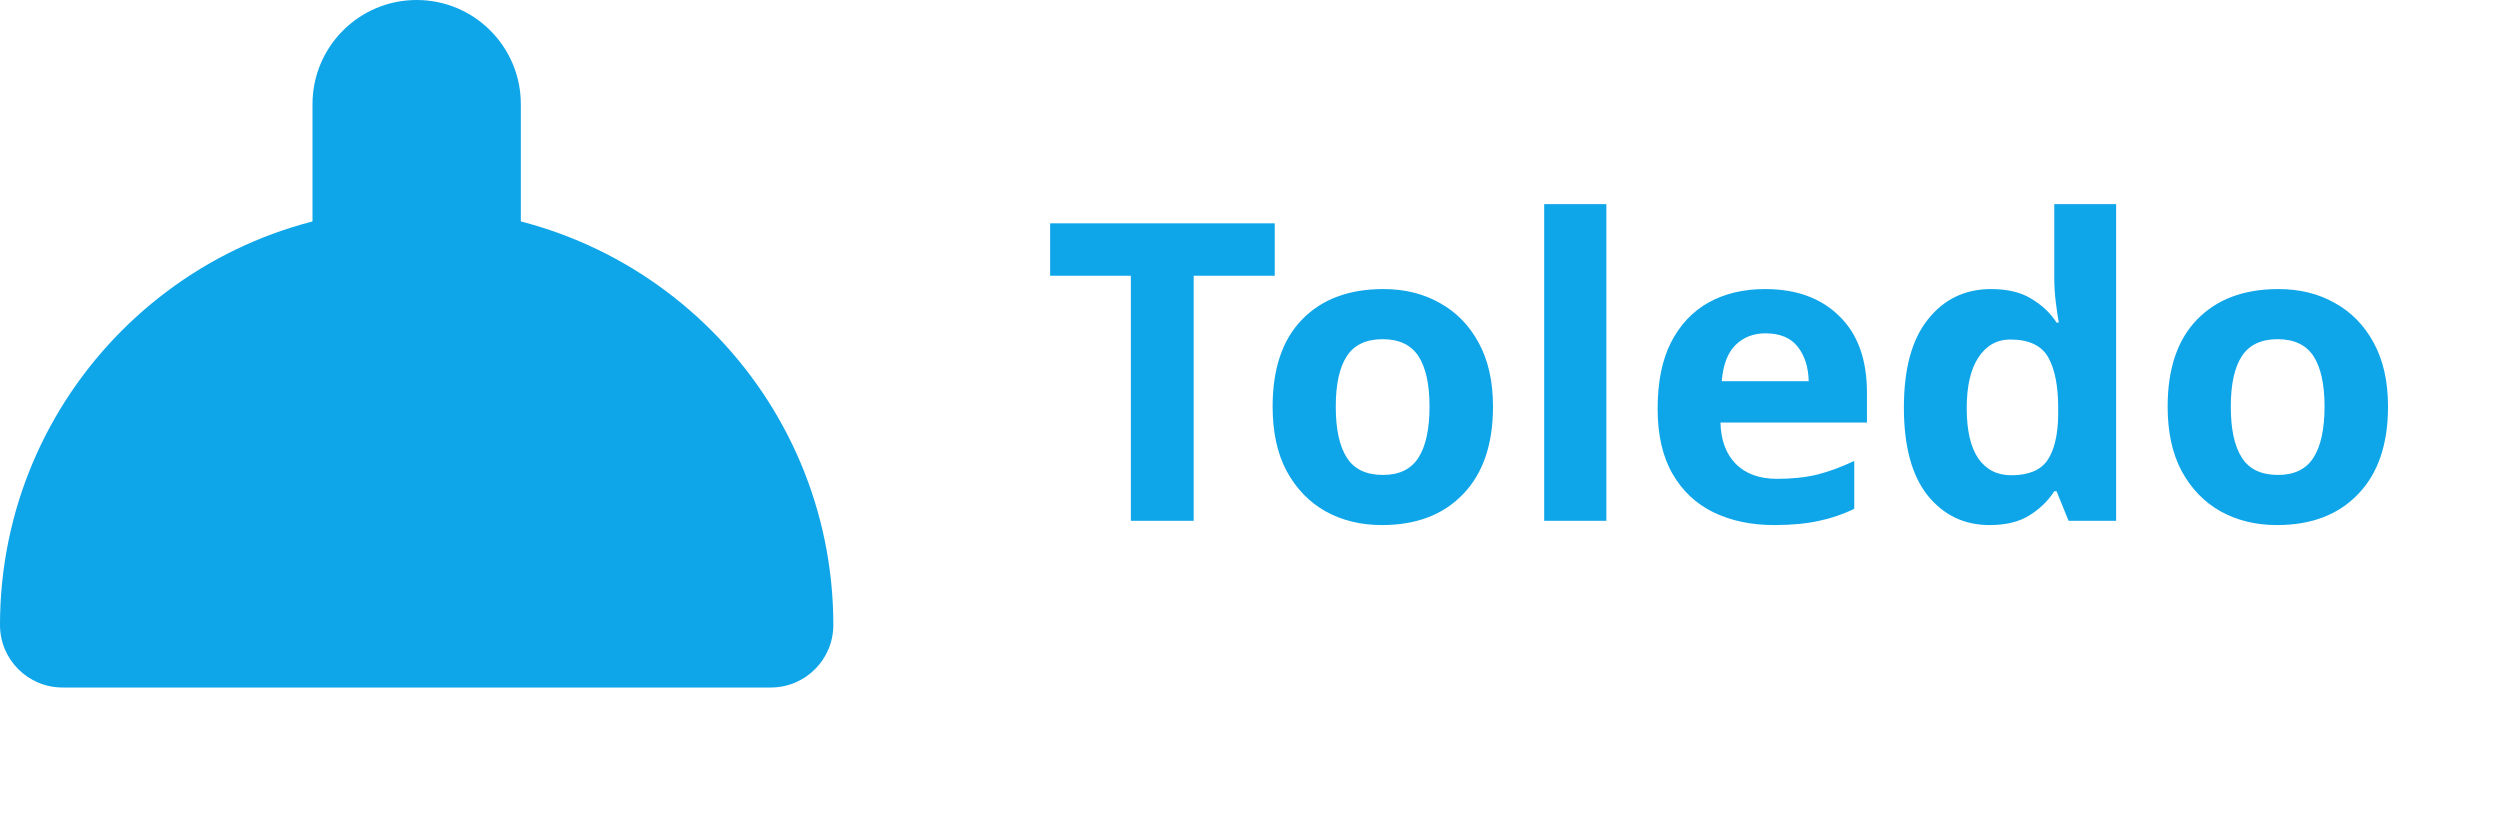
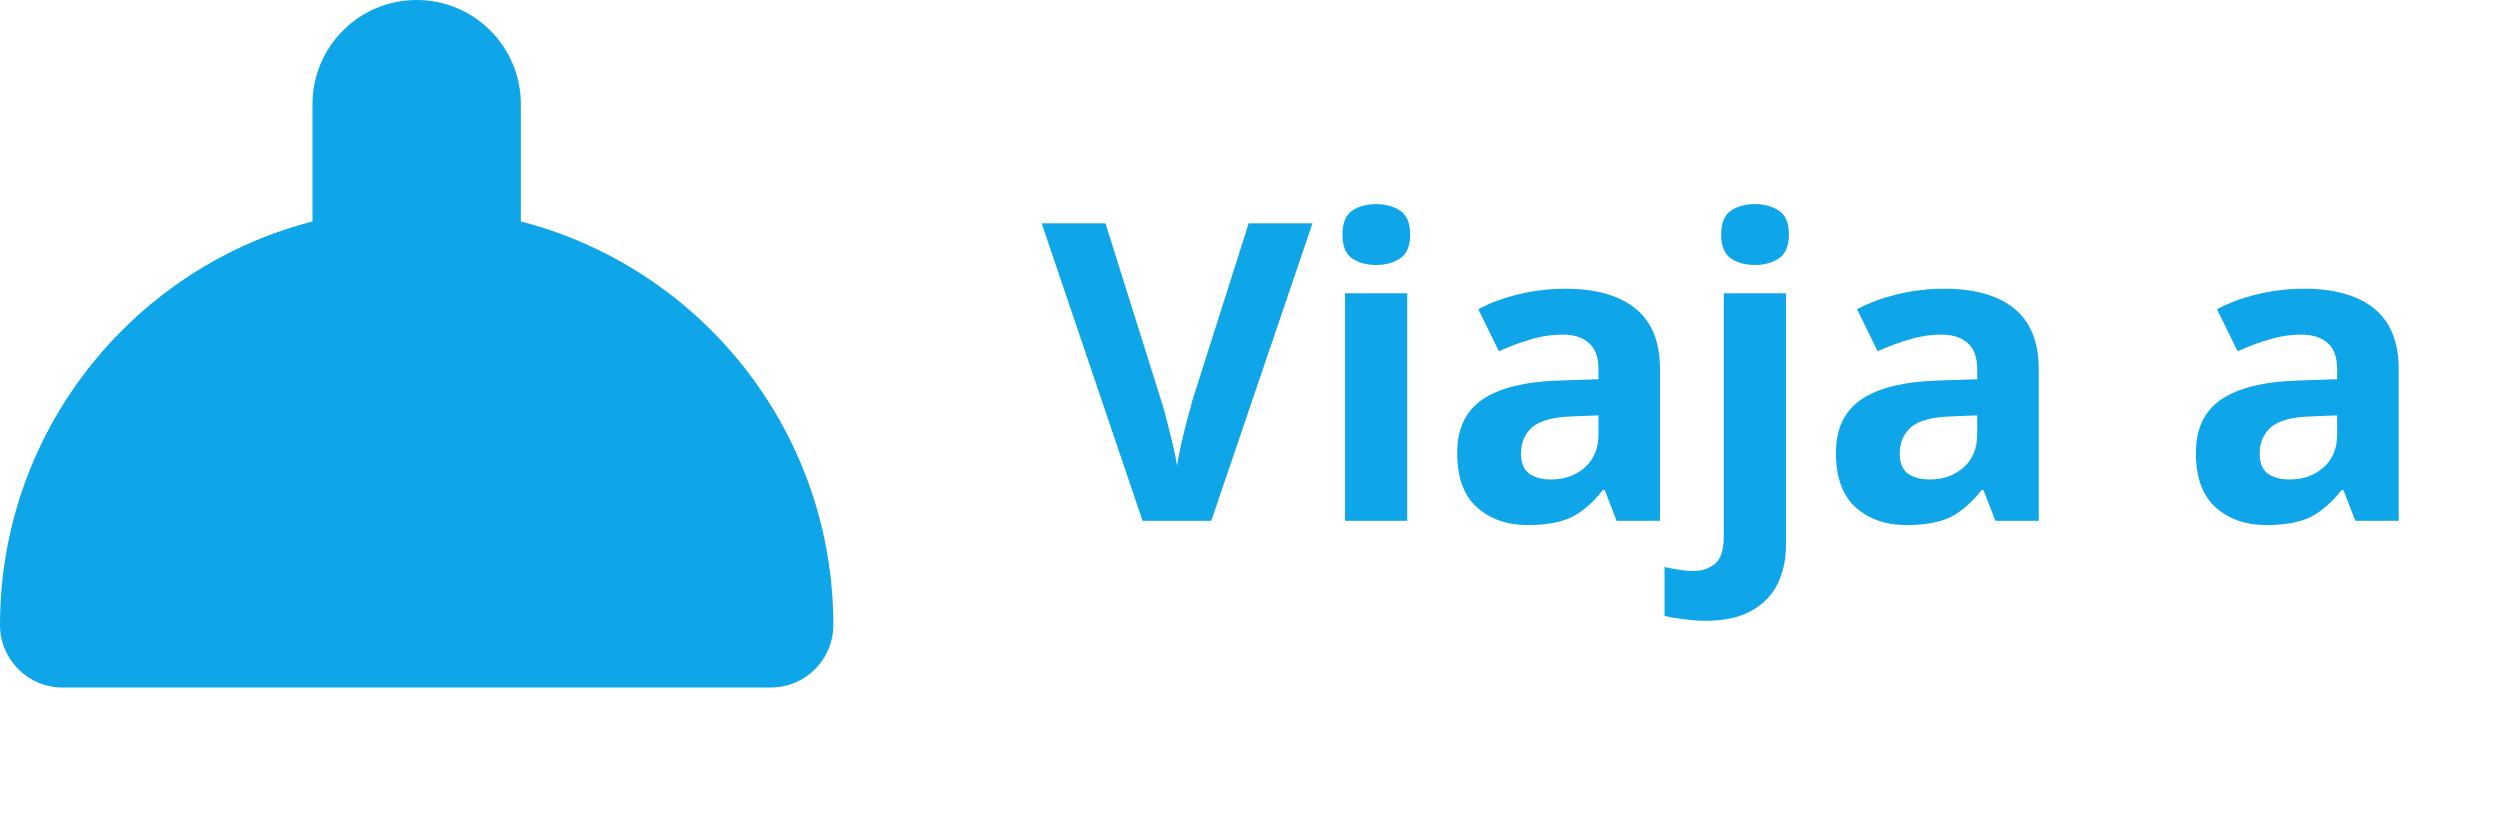
<svg xmlns="http://www.w3.org/2000/svg" width="120" height="40" viewBox="0 0 120 40" fill="none">
  <path d="M20 10C31.046 10 40 18.954 40 30C40 31.657 38.657 33 37 33H3C1.343 33 0 31.657 0 30C0 18.954 8.954 10 20 10Z" fill="#0EA5E9" />
  <path d="M20 0C22.761 0 25 2.239 25 5V15C25 17.761 22.761 20 20 20C17.239 20 15 17.761 15 15V5C15 2.239 17.239 0 20 0Z" fill="#0EA5E9" />
-   <text x="50" y="25" font-family="Poppins" font-size="20" font-weight="bold" fill="#0EA5E9">Toledo</text>
+   <text x="50" y="25" font-family="Montserrat" font-size="20" font-weight="bold" fill="#0EA5E9">Viaja a </text>
</svg>
